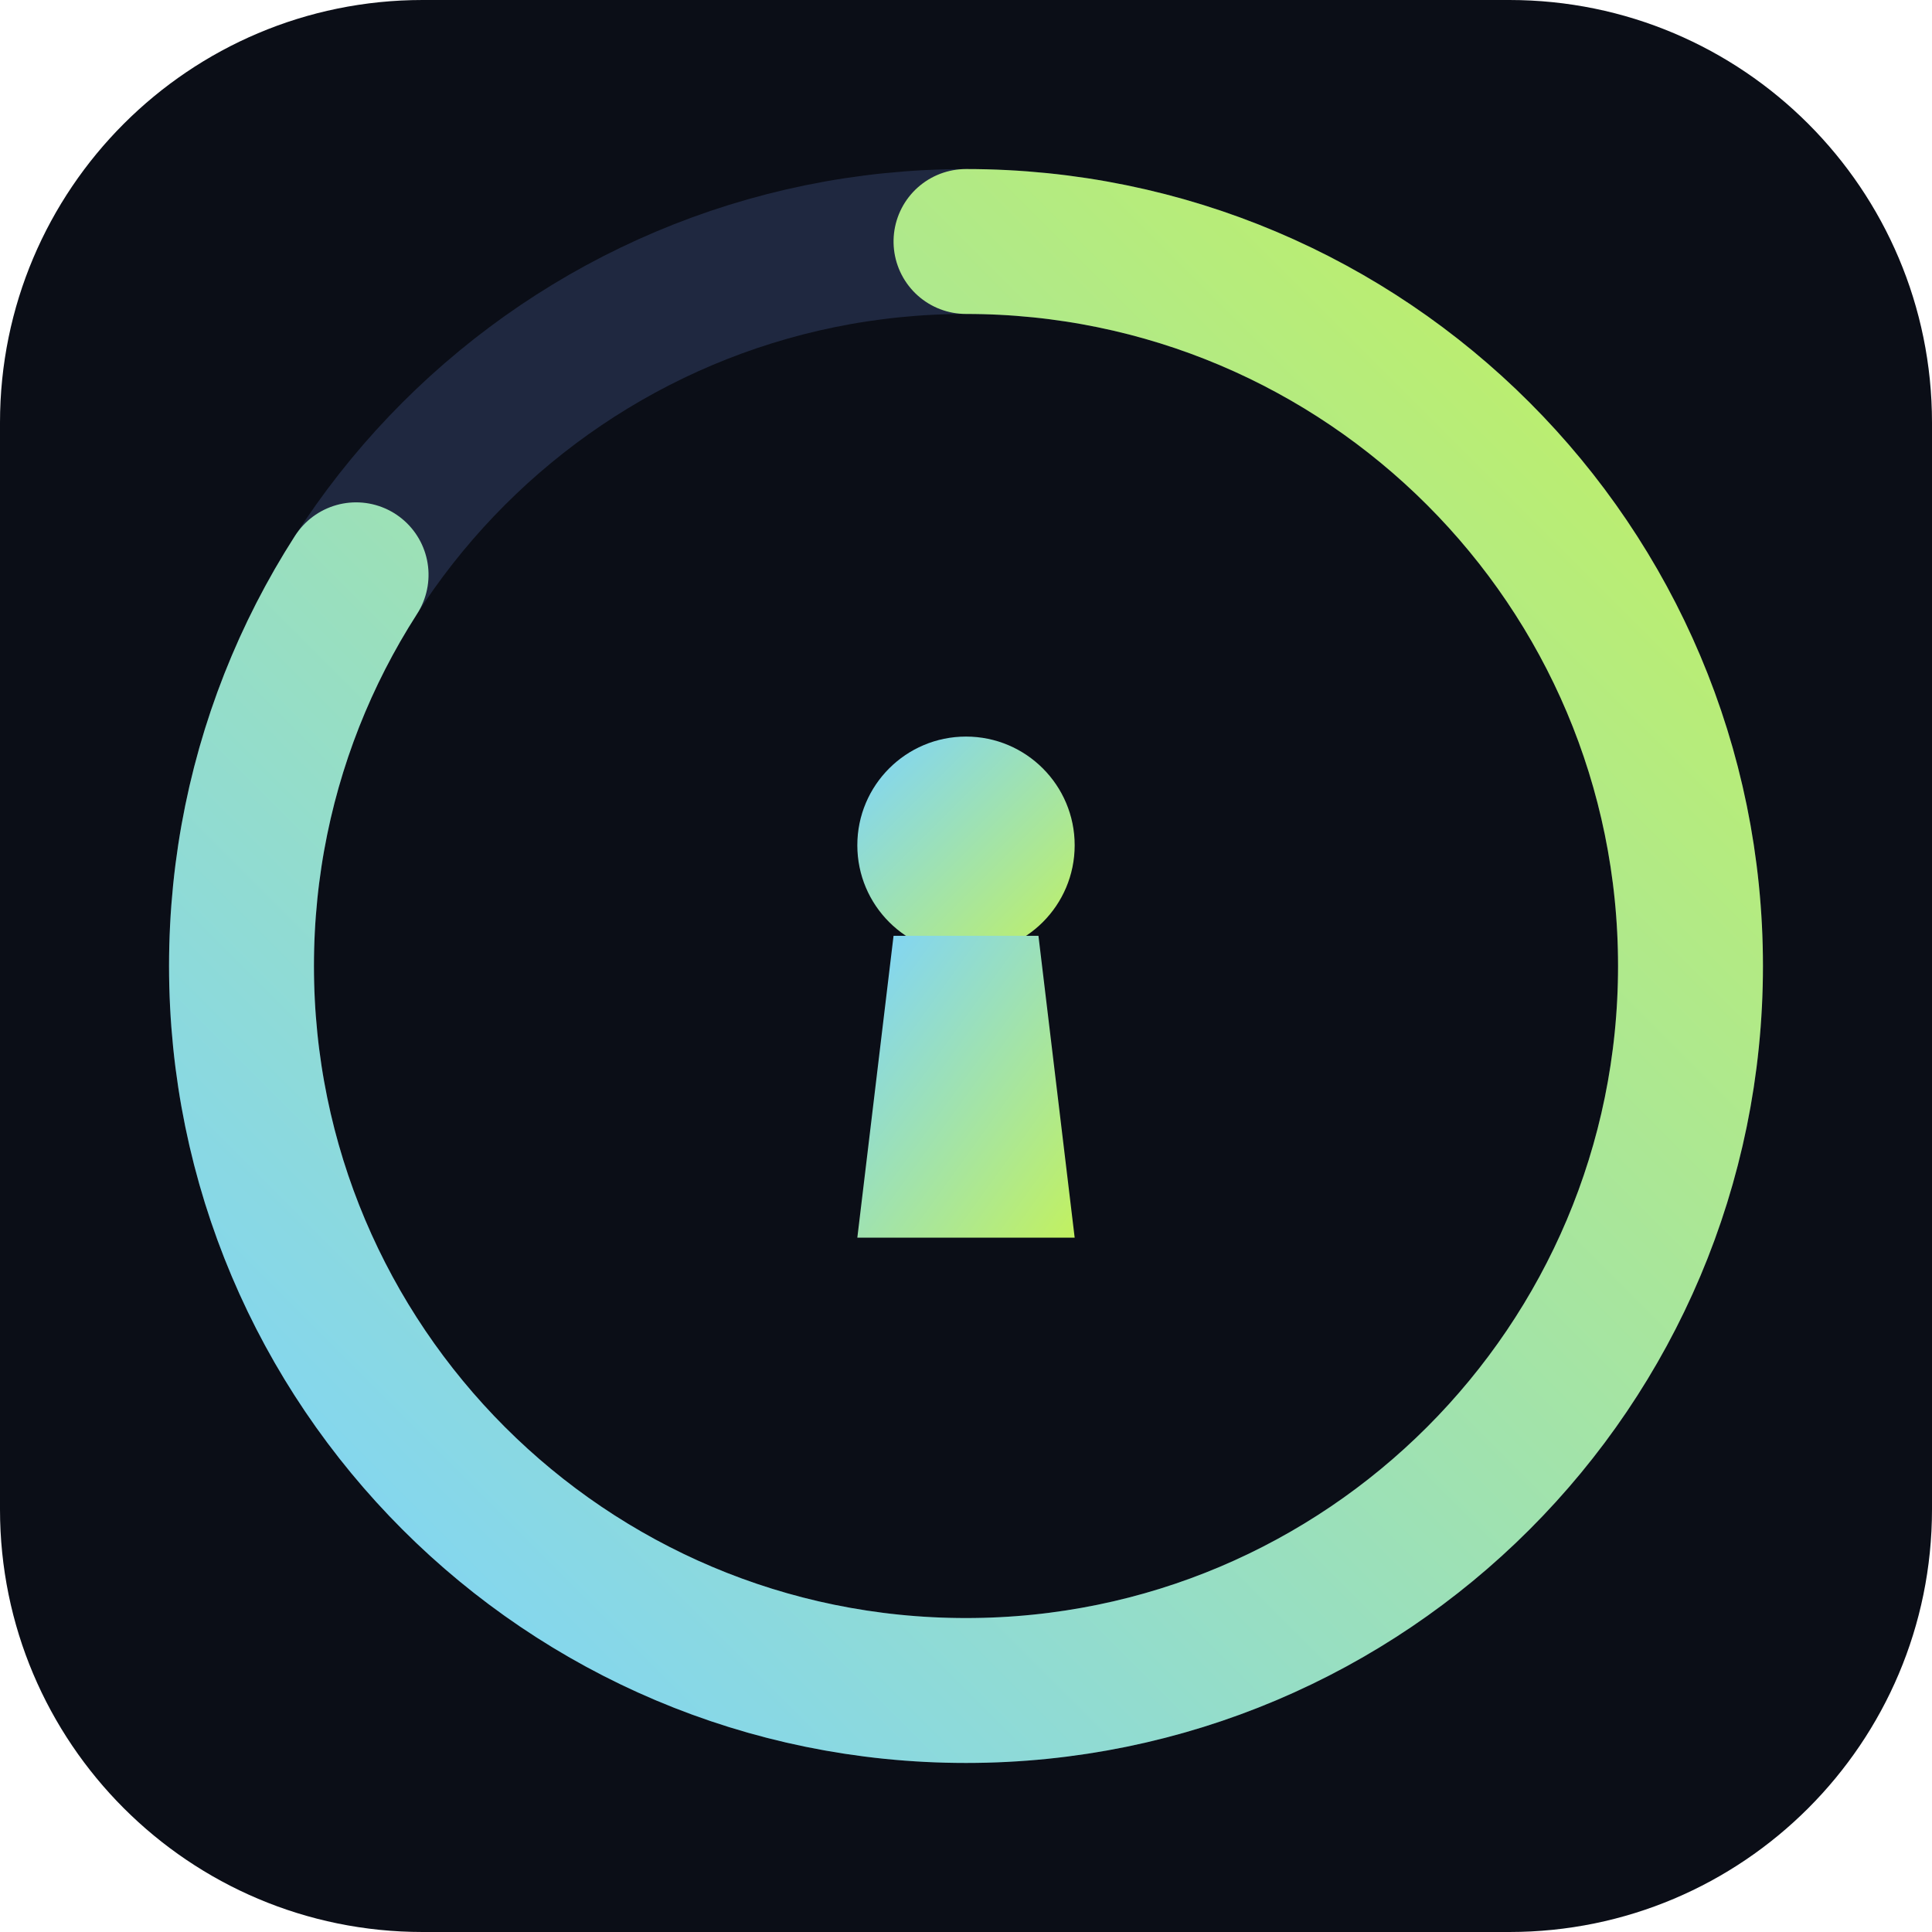
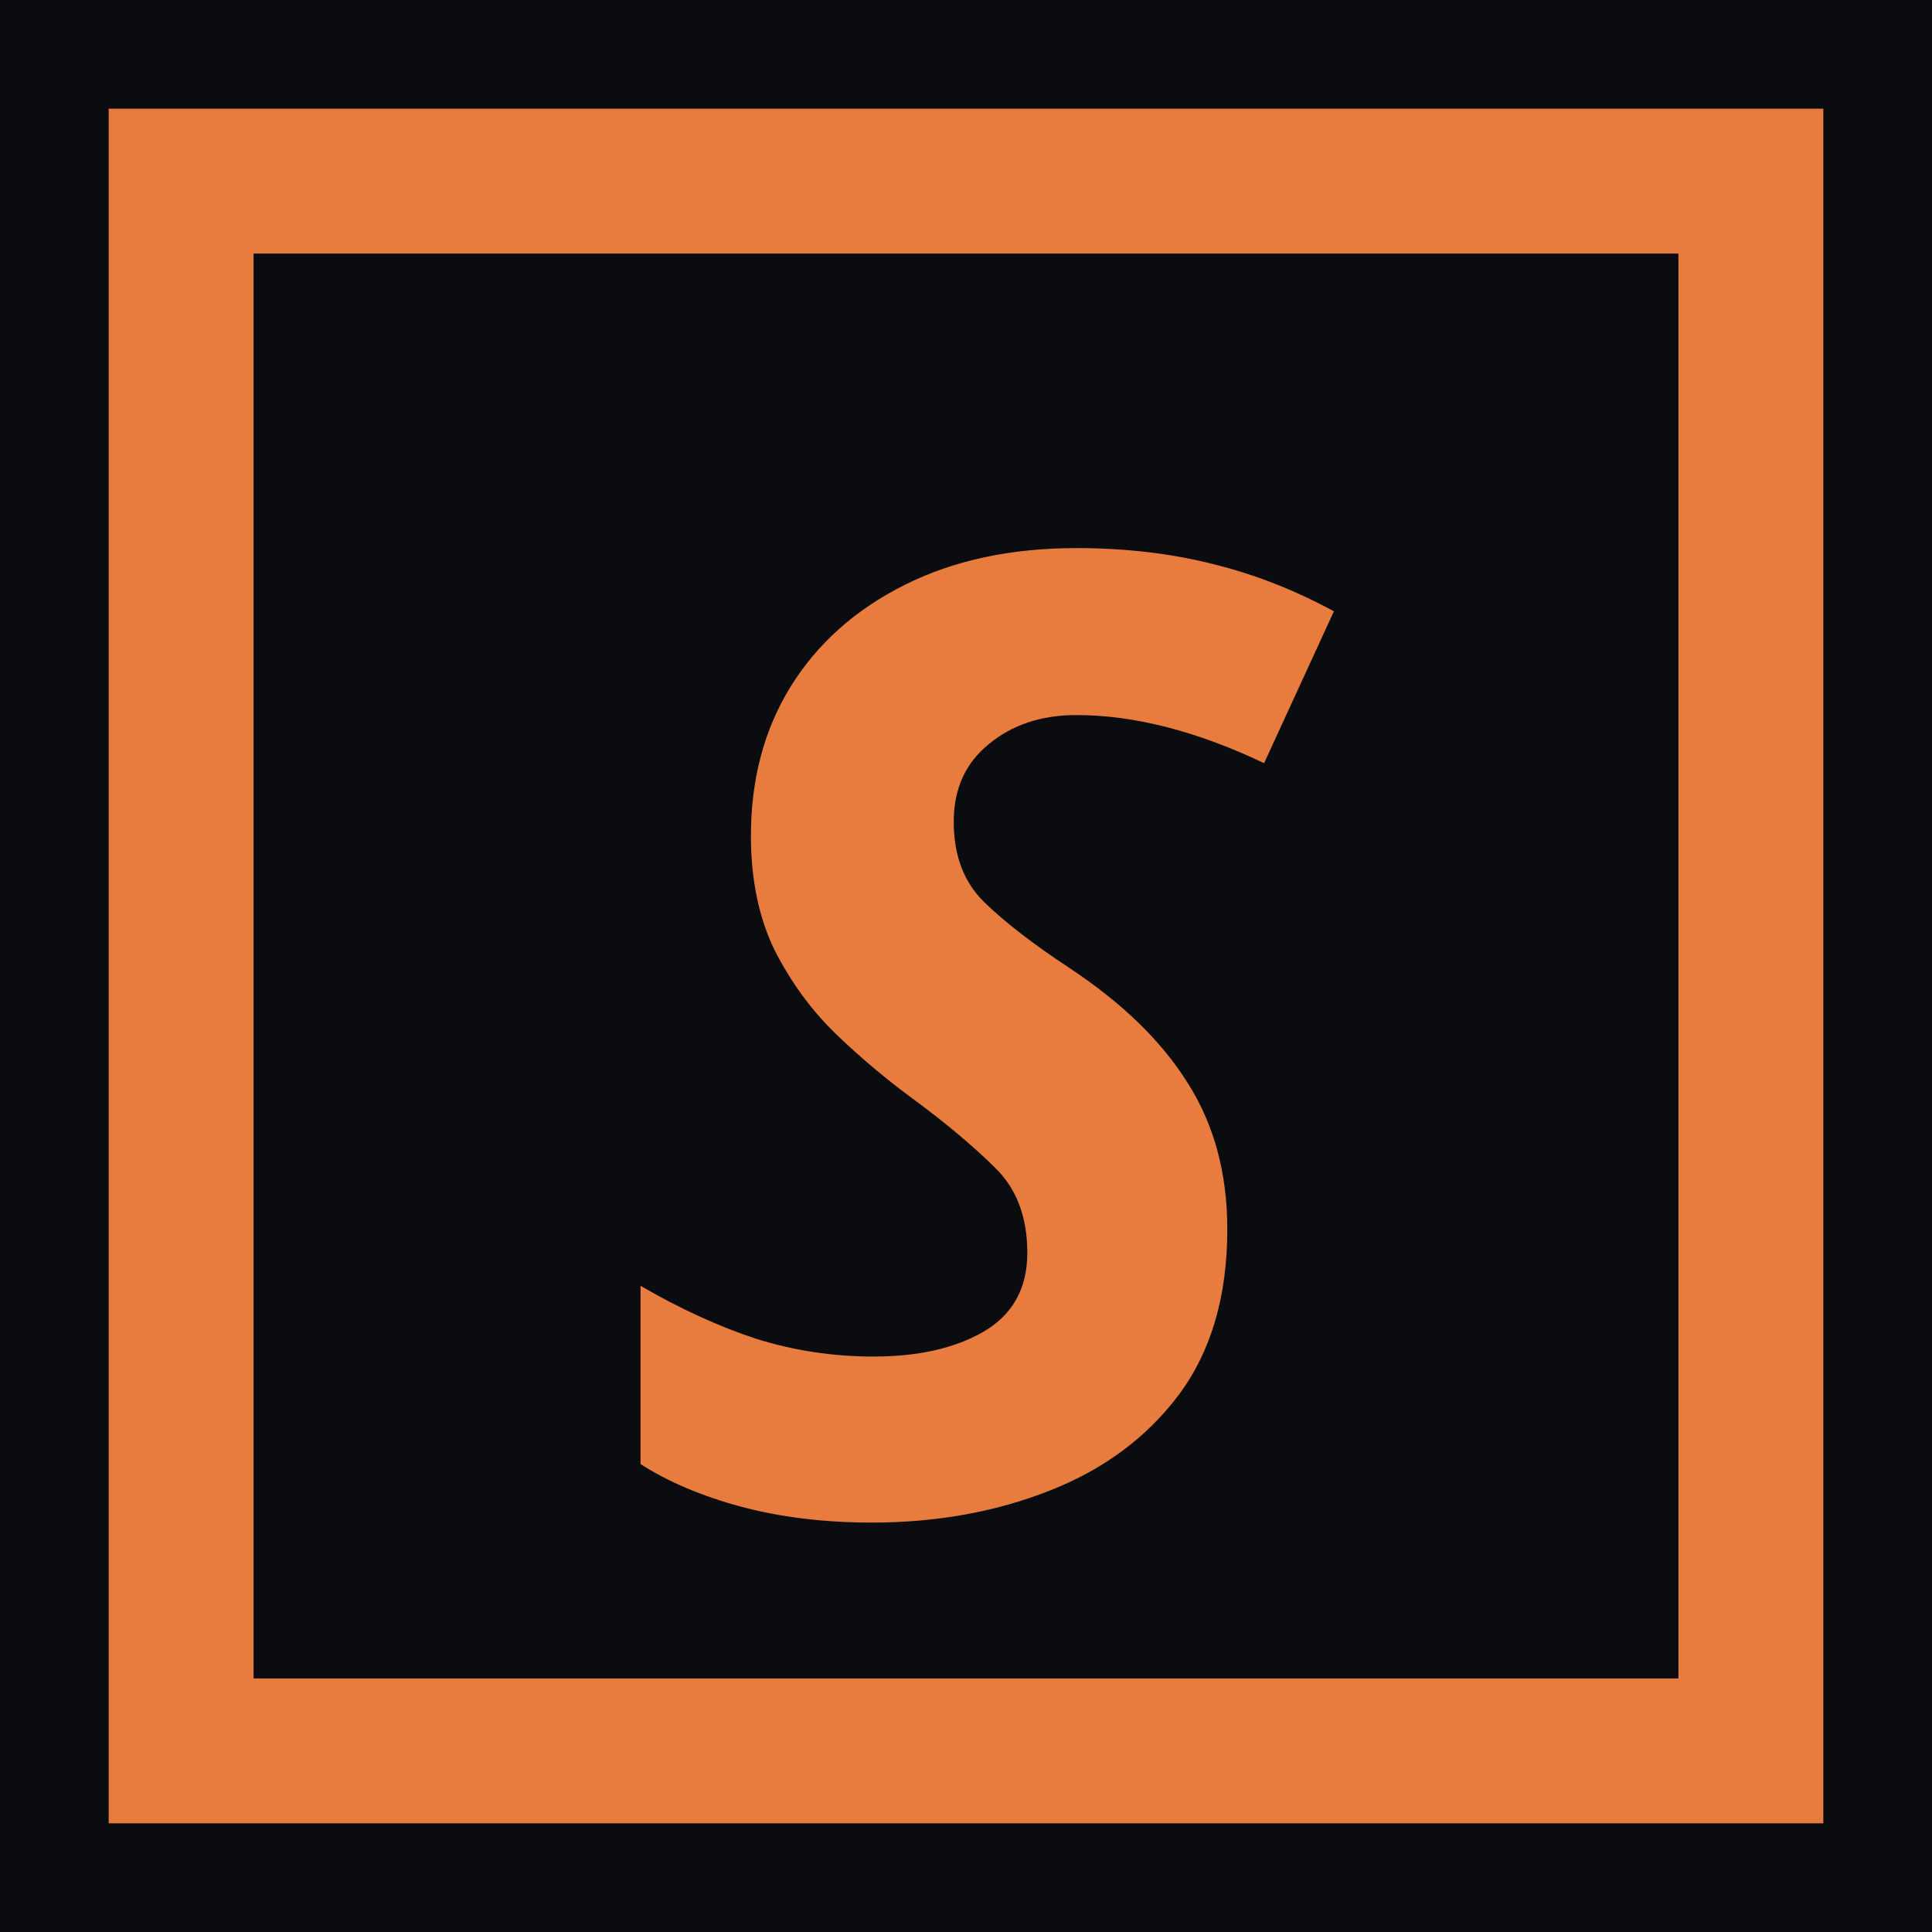
<svg xmlns="http://www.w3.org/2000/svg" viewBox="0 0 32 32" width="32" height="32">
-   <defs>
-     <linearGradient id="lockG" x1="0" y1="0" x2="1" y2="1">
-       <stop offset="0" stop-color="#7dd3ff" />
-       <stop offset="1" stop-color="#c2f160" />
-     </linearGradient>
-   </defs>
-   <rect width="32" height="32" rx="7" fill="#0B0E17" />
-   <circle cx="16" cy="16" r="12" stroke="#1F2840" stroke-width="2.4" fill="none" />
-   <circle cx="16" cy="16" r="12" stroke="url(#lockG)" stroke-width="2.4" fill="none" stroke-dasharray="75.4" stroke-dashoffset="12" transform="rotate(-90 16 16)" stroke-linecap="round" />
-   <circle cx="16" cy="14" r="1.8" fill="url(#lockG)" />
-   <path d="M14.8 15.5 L17.2 15.5 L17.8 20.5 L14.2 20.5 Z" fill="url(#lockG)" />
+   <rect width="32" height="32" fill="#0B0C10" />
+   <rect x="3" y="3" width="26" height="26" stroke="#E87B3E" stroke-width="2.4" fill="none" />
+   <text x="16" y="25" text-anchor="middle" font-family="Arial Black, sans-serif" font-size="22" font-weight="900" font-style="italic" fill="#E87B3E">S</text>
</svg>
